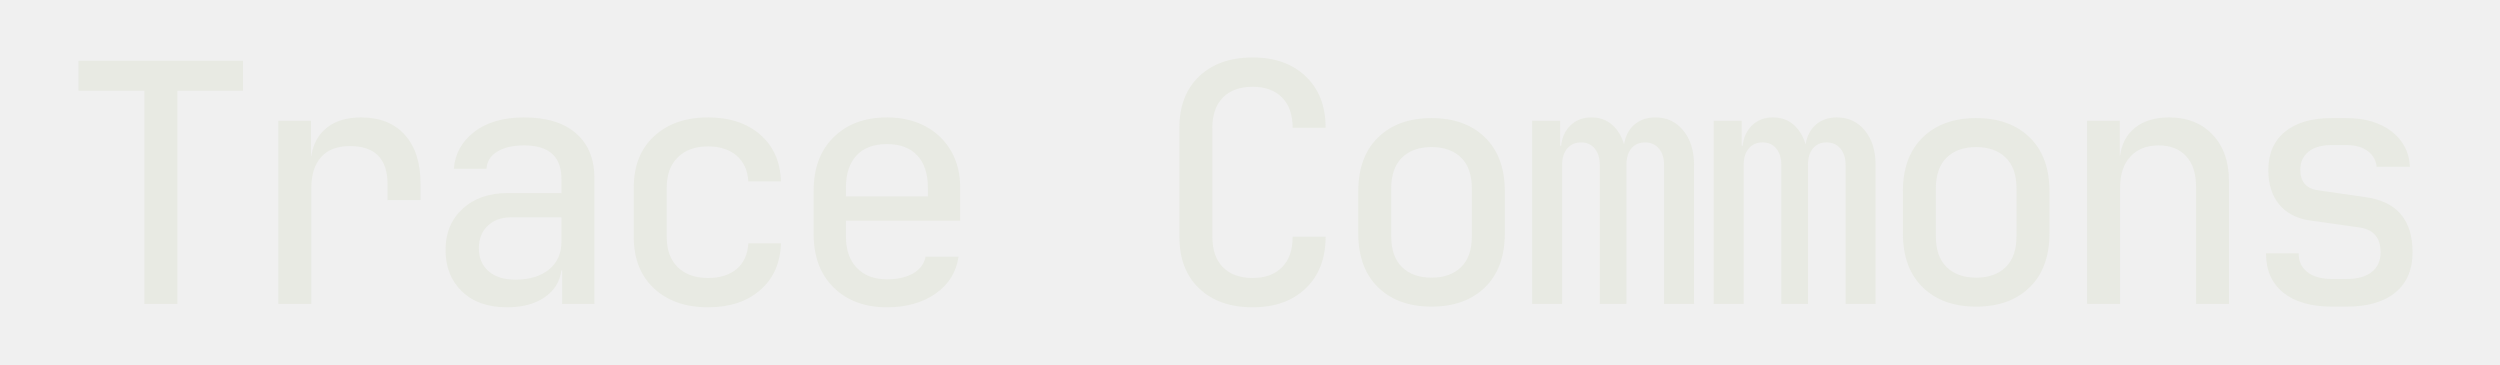
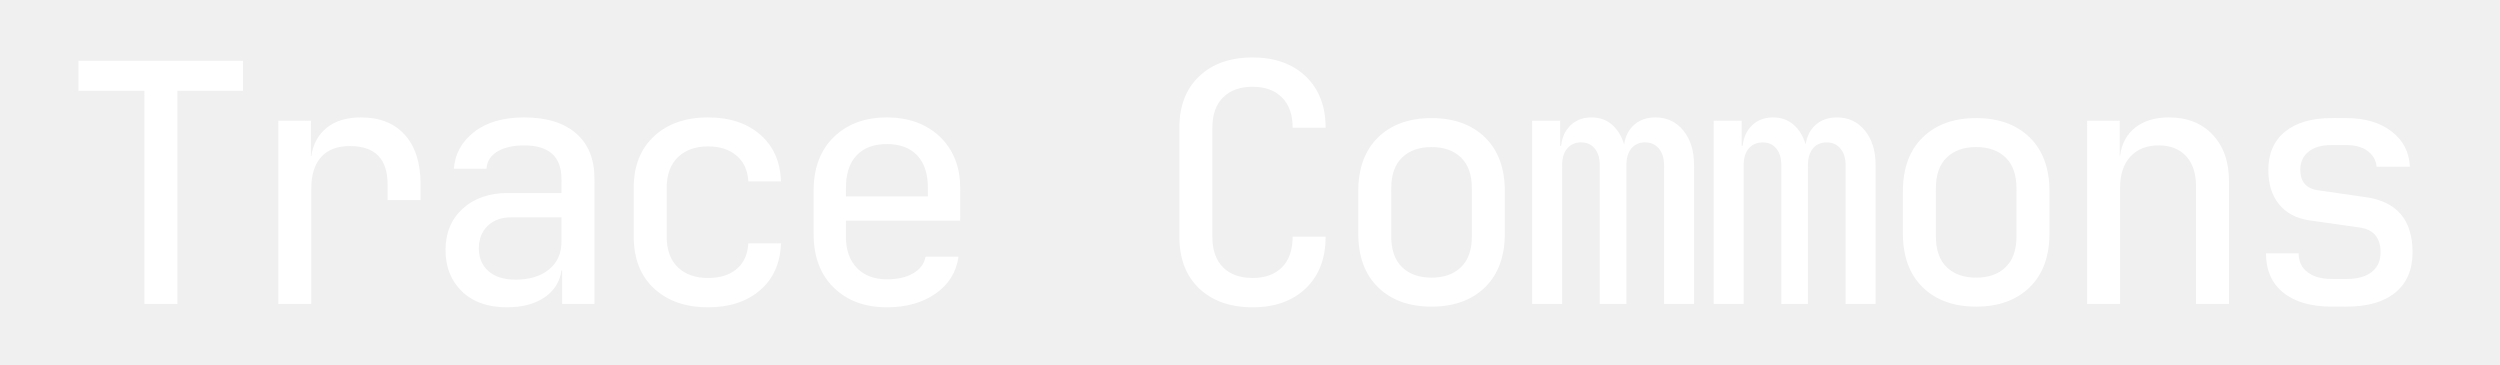
<svg xmlns="http://www.w3.org/2000/svg" viewBox="0 0 493.48 72" width="493.48" height="72" role="img" aria-label="Trace Commons">
-   <path d="M16.504 48.0V5.918H3.485V7.105427357601002e-15H35.967V5.918H23.014V48.0ZM42.937 48.0V11.836H49.381V18.805H49.447Q49.973 15.255 52.504 13.216Q55.036 11.178 59.244 11.178Q64.833 11.178 67.923 14.63Q71.014 18.082 71.014 24.329V27.485H64.504V24.395Q64.504 16.833 57.074 16.833Q53.326 16.833 51.386 19.003Q49.447 21.173 49.447 25.184V48.0ZM88.044 48.658Q82.455 48.658 79.2 45.534Q75.945 42.411 75.945 37.348Q75.945 32.285 79.332 29.195Q82.718 26.104 88.241 26.104H98.827V23.342Q98.827 16.701 91.463 16.701Q88.175 16.701 86.17 17.918Q84.164 19.134 84.033 21.304H77.589Q77.918 16.899 81.6 14.038Q85.282 11.178 91.463 11.178Q98.104 11.178 101.721 14.334Q105.337 17.49 105.337 23.211V48.0H98.959V41.359H98.827Q98.367 44.712 95.507 46.685Q92.647 48.658 88.044 48.658ZM89.753 43.2Q93.896 43.2 96.362 41.195Q98.827 39.189 98.827 35.704V30.904H88.833Q86.005 30.904 84.263 32.581Q82.521 34.258 82.521 37.019Q82.521 39.847 84.427 41.523Q86.334 43.2 89.753 43.2ZM127.759 48.658Q121.118 48.658 117.107 44.942Q113.096 41.227 113.096 34.718V25.052Q113.096 18.608 117.107 14.893Q121.118 11.178 127.759 11.178Q134.137 11.178 138.049 14.564Q141.962 17.951 142.159 23.803H135.715Q135.518 20.515 133.381 18.707Q131.244 16.899 127.759 16.899Q124.011 16.899 121.808 19.036Q119.605 21.173 119.605 25.052V34.718Q119.605 38.663 121.808 40.767Q124.011 42.871 127.759 42.871Q131.31 42.871 133.414 41.096Q135.518 39.321 135.715 36.033H142.159Q141.962 41.885 138.049 45.271Q134.137 48.658 127.759 48.658ZM163.068 48.658Q156.559 48.658 152.581 44.778Q148.603 40.899 148.603 34.192V25.644Q148.603 18.937 152.581 15.058Q156.559 11.178 163.068 11.178Q167.408 11.178 170.663 12.921Q173.918 14.663 175.726 17.786Q177.534 20.91 177.534 25.052V31.562H154.981V34.718Q154.981 38.663 157.151 40.899Q159.321 43.134 163.068 43.134Q166.225 43.134 168.263 41.951Q170.301 40.767 170.696 38.663H177.205Q176.548 43.266 172.668 45.962Q168.789 48.658 163.068 48.658ZM154.981 25.052V26.762H171.156V25.052Q171.156 20.91 169.052 18.674Q166.948 16.438 163.068 16.438Q159.189 16.438 157.085 18.674Q154.981 20.91 154.981 25.052ZM235.266 48.658Q228.625 48.658 224.712 44.942Q220.8 41.227 220.8 34.718V13.216Q220.8 6.773 224.712 3.058Q228.625 -0.658 235.266 -0.658Q241.841 -0.658 245.753 3.09Q249.666 6.838 249.666 13.216H243.156Q243.156 9.337 241.052 7.233Q238.948 5.129 235.266 5.129Q231.518 5.129 229.414 7.233Q227.31 9.337 227.31 13.216V34.718Q227.31 38.663 229.414 40.767Q231.518 42.871 235.266 42.871Q238.948 42.871 241.052 40.767Q243.156 38.663 243.156 34.718H249.666Q249.666 41.162 245.753 44.91Q241.841 48.658 235.266 48.658ZM270.575 48.526Q263.934 48.526 260.022 44.712Q256.11 40.899 256.11 34.06V25.775Q256.11 18.937 260.022 15.123Q263.934 11.31 270.575 11.31Q277.216 11.31 281.129 15.123Q285.041 18.937 285.041 25.775V34.06Q285.041 40.899 281.129 44.712Q277.216 48.526 270.575 48.526ZM270.575 42.805Q274.258 42.805 276.395 40.734Q278.532 38.663 278.532 34.652V25.184Q278.532 21.173 276.395 19.101Q274.258 17.03 270.575 17.03Q266.893 17.03 264.756 19.101Q262.619 21.173 262.619 25.184V34.652Q262.619 38.663 264.756 40.734Q266.893 42.805 270.575 42.805ZM290.433 48.0V11.836H295.956V16.767H296.153Q296.416 14.268 298.027 12.723Q299.638 11.178 302.137 11.178Q304.57 11.178 306.214 12.625Q307.858 14.071 308.581 16.504Q308.975 14.005 310.619 12.592Q312.263 11.178 314.762 11.178Q318.181 11.178 320.285 13.775Q322.389 16.373 322.389 20.515V48.0H316.471V20.581Q316.471 18.542 315.452 17.326Q314.433 16.11 312.723 16.11Q311.014 16.11 310.027 17.293Q309.041 18.477 309.041 20.581V48.0H303.781V20.581Q303.781 18.542 302.795 17.326Q301.808 16.11 300.099 16.11Q298.389 16.11 297.37 17.293Q296.351 18.477 296.351 20.581V48.0ZM326.268 48.0V11.836H331.792V16.767H331.989Q332.252 14.268 333.863 12.723Q335.474 11.178 337.973 11.178Q340.405 11.178 342.049 12.625Q343.693 14.071 344.416 16.504Q344.811 14.005 346.455 12.592Q348.099 11.178 350.597 11.178Q354.016 11.178 356.121 13.775Q358.225 16.373 358.225 20.515V48.0H352.307V20.581Q352.307 18.542 351.288 17.326Q350.268 16.11 348.559 16.11Q346.849 16.11 345.863 17.293Q344.877 18.477 344.877 20.581V48.0H339.616V20.581Q339.616 18.542 338.63 17.326Q337.644 16.11 335.934 16.11Q334.225 16.11 333.205 17.293Q332.186 18.477 332.186 20.581V48.0ZM378.082 48.526Q371.441 48.526 367.529 44.712Q363.616 40.899 363.616 34.06V25.775Q363.616 18.937 367.529 15.123Q371.441 11.31 378.082 11.31Q384.723 11.31 388.636 15.123Q392.548 18.937 392.548 25.775V34.06Q392.548 40.899 388.636 44.712Q384.723 48.526 378.082 48.526ZM378.082 42.805Q381.764 42.805 383.901 40.734Q386.038 38.663 386.038 34.652V25.184Q386.038 21.173 383.901 19.101Q381.764 17.03 378.082 17.03Q374.4 17.03 372.263 19.101Q370.126 21.173 370.126 25.184V34.652Q370.126 38.663 372.263 40.734Q374.4 42.805 378.082 42.805ZM399.978 48.0V11.836H406.422V18.74H406.488Q406.948 15.189 409.479 13.184Q412.011 11.178 416.153 11.178Q421.545 11.178 424.767 14.597Q427.989 18.016 427.989 23.803V48.0H421.479V24.855Q421.479 20.91 419.507 18.805Q417.534 16.701 414.115 16.701Q410.564 16.701 408.526 18.904Q406.488 21.107 406.488 25.052V48.0ZM448.307 48.526Q442.126 48.526 438.707 45.764Q435.288 43.003 435.288 38.005H441.732Q441.732 40.373 443.474 41.721Q445.216 43.068 448.307 43.068H451.2Q454.422 43.068 456.164 41.688Q457.907 40.307 457.907 37.808Q457.907 33.403 453.567 32.877L443.836 31.496Q439.956 30.904 437.852 28.307Q435.748 25.71 435.748 21.567Q435.748 16.701 439.036 14.005Q442.323 11.31 448.241 11.31H451.134Q456.658 11.31 460.077 13.94Q463.496 16.57 463.693 20.91H457.118Q456.986 19.068 455.408 17.852Q453.83 16.636 451.134 16.636H448.241Q445.282 16.636 443.671 17.951Q442.06 19.266 442.06 21.501Q442.06 25.118 445.677 25.578L454.816 26.893Q464.219 28.142 464.219 37.808Q464.219 42.937 460.833 45.732Q457.447 48.526 451.2 48.526Z" fill="#E8EAE3" transform="translate(12 12)" />
+   <path d="M16.504 48.0V5.918H3.485V7.105427357601002e-15H35.967V5.918H23.014V48.0ZM42.937 48.0V11.836H49.381V18.805H49.447Q49.973 15.255 52.504 13.216Q55.036 11.178 59.244 11.178Q64.833 11.178 67.923 14.63Q71.014 18.082 71.014 24.329V27.485H64.504V24.395Q64.504 16.833 57.074 16.833Q53.326 16.833 51.386 19.003Q49.447 21.173 49.447 25.184V48.0ZM88.044 48.658Q82.455 48.658 79.2 45.534Q75.945 42.411 75.945 37.348Q75.945 32.285 79.332 29.195Q82.718 26.104 88.241 26.104H98.827V23.342Q98.827 16.701 91.463 16.701Q88.175 16.701 86.17 17.918Q84.164 19.134 84.033 21.304H77.589Q77.918 16.899 81.6 14.038Q85.282 11.178 91.463 11.178Q98.104 11.178 101.721 14.334Q105.337 17.49 105.337 23.211V48.0H98.959V41.359H98.827Q98.367 44.712 95.507 46.685Q92.647 48.658 88.044 48.658ZM89.753 43.2Q93.896 43.2 96.362 41.195Q98.827 39.189 98.827 35.704V30.904H88.833Q86.005 30.904 84.263 32.581Q82.521 34.258 82.521 37.019Q82.521 39.847 84.427 41.523Q86.334 43.2 89.753 43.2ZM127.759 48.658Q121.118 48.658 117.107 44.942Q113.096 41.227 113.096 34.718V25.052Q113.096 18.608 117.107 14.893Q121.118 11.178 127.759 11.178Q134.137 11.178 138.049 14.564Q141.962 17.951 142.159 23.803H135.715Q135.518 20.515 133.381 18.707Q131.244 16.899 127.759 16.899Q124.011 16.899 121.808 19.036Q119.605 21.173 119.605 25.052V34.718Q119.605 38.663 121.808 40.767Q124.011 42.871 127.759 42.871Q131.31 42.871 133.414 41.096Q135.518 39.321 135.715 36.033H142.159Q141.962 41.885 138.049 45.271Q134.137 48.658 127.759 48.658ZM163.068 48.658Q156.559 48.658 152.581 44.778Q148.603 40.899 148.603 34.192V25.644Q148.603 18.937 152.581 15.058Q156.559 11.178 163.068 11.178Q167.408 11.178 170.663 12.921Q173.918 14.663 175.726 17.786Q177.534 20.91 177.534 25.052V31.562H154.981V34.718Q154.981 38.663 157.151 40.899Q159.321 43.134 163.068 43.134Q166.225 43.134 168.263 41.951Q170.301 40.767 170.696 38.663H177.205Q176.548 43.266 172.668 45.962Q168.789 48.658 163.068 48.658ZM154.981 25.052V26.762H171.156V25.052Q171.156 20.91 169.052 18.674Q166.948 16.438 163.068 16.438Q159.189 16.438 157.085 18.674Q154.981 20.91 154.981 25.052ZM235.266 48.658Q228.625 48.658 224.712 44.942Q220.8 41.227 220.8 34.718V13.216Q220.8 6.773 224.712 3.058Q228.625 -0.658 235.266 -0.658Q241.841 -0.658 245.753 3.09Q249.666 6.838 249.666 13.216H243.156Q243.156 9.337 241.052 7.233Q238.948 5.129 235.266 5.129Q231.518 5.129 229.414 7.233Q227.31 9.337 227.31 13.216V34.718Q227.31 38.663 229.414 40.767Q231.518 42.871 235.266 42.871Q238.948 42.871 241.052 40.767Q243.156 38.663 243.156 34.718H249.666Q249.666 41.162 245.753 44.91Q241.841 48.658 235.266 48.658ZM270.575 48.526Q263.934 48.526 260.022 44.712Q256.11 40.899 256.11 34.06V25.775Q256.11 18.937 260.022 15.123Q263.934 11.31 270.575 11.31Q277.216 11.31 281.129 15.123Q285.041 18.937 285.041 25.775V34.06Q285.041 40.899 281.129 44.712Q277.216 48.526 270.575 48.526ZM270.575 42.805Q274.258 42.805 276.395 40.734Q278.532 38.663 278.532 34.652V25.184Q278.532 21.173 276.395 19.101Q274.258 17.03 270.575 17.03Q266.893 17.03 264.756 19.101Q262.619 21.173 262.619 25.184V34.652Q262.619 38.663 264.756 40.734Q266.893 42.805 270.575 42.805ZM290.433 48.0V11.836H295.956V16.767H296.153Q296.416 14.268 298.027 12.723Q299.638 11.178 302.137 11.178Q304.57 11.178 306.214 12.625Q307.858 14.071 308.581 16.504Q308.975 14.005 310.619 12.592Q312.263 11.178 314.762 11.178Q318.181 11.178 320.285 13.775Q322.389 16.373 322.389 20.515V48.0H316.471V20.581Q316.471 18.542 315.452 17.326Q314.433 16.11 312.723 16.11Q311.014 16.11 310.027 17.293Q309.041 18.477 309.041 20.581V48.0H303.781V20.581Q303.781 18.542 302.795 17.326Q301.808 16.11 300.099 16.11Q298.389 16.11 297.37 17.293Q296.351 18.477 296.351 20.581V48.0ZM326.268 48.0V11.836H331.792V16.767H331.989Q332.252 14.268 333.863 12.723Q335.474 11.178 337.973 11.178Q340.405 11.178 342.049 12.625Q343.693 14.071 344.416 16.504Q344.811 14.005 346.455 12.592Q348.099 11.178 350.597 11.178Q354.016 11.178 356.121 13.775Q358.225 16.373 358.225 20.515V48.0H352.307V20.581Q352.307 18.542 351.288 17.326Q350.268 16.11 348.559 16.11Q346.849 16.11 345.863 17.293Q344.877 18.477 344.877 20.581V48.0H339.616V20.581Q339.616 18.542 338.63 17.326Q337.644 16.11 335.934 16.11Q334.225 16.11 333.205 17.293Q332.186 18.477 332.186 20.581V48.0ZM378.082 48.526Q371.441 48.526 367.529 44.712Q363.616 40.899 363.616 34.06V25.775Q363.616 18.937 367.529 15.123Q371.441 11.31 378.082 11.31Q384.723 11.31 388.636 15.123Q392.548 18.937 392.548 25.775V34.06Q392.548 40.899 388.636 44.712Q384.723 48.526 378.082 48.526ZM378.082 42.805Q381.764 42.805 383.901 40.734Q386.038 38.663 386.038 34.652V25.184Q386.038 21.173 383.901 19.101Q381.764 17.03 378.082 17.03Q374.4 17.03 372.263 19.101Q370.126 21.173 370.126 25.184V34.652Q370.126 38.663 372.263 40.734Q374.4 42.805 378.082 42.805ZM399.978 48.0V11.836H406.422V18.74H406.488Q406.948 15.189 409.479 13.184Q412.011 11.178 416.153 11.178Q421.545 11.178 424.767 14.597Q427.989 18.016 427.989 23.803V48.0H421.479V24.855Q421.479 20.91 419.507 18.805Q417.534 16.701 414.115 16.701Q410.564 16.701 408.526 18.904Q406.488 21.107 406.488 25.052V48.0ZM448.307 48.526Q442.126 48.526 438.707 45.764Q435.288 43.003 435.288 38.005H441.732Q441.732 40.373 443.474 41.721Q445.216 43.068 448.307 43.068H451.2Q454.422 43.068 456.164 41.688Q457.907 40.307 457.907 37.808Q457.907 33.403 453.567 32.877L443.836 31.496Q439.956 30.904 437.852 28.307Q435.748 25.71 435.748 21.567Q435.748 16.701 439.036 14.005Q442.323 11.31 448.241 11.31H451.134Q456.658 11.31 460.077 13.94Q463.496 16.57 463.693 20.91H457.118Q456.986 19.068 455.408 17.852Q453.83 16.636 451.134 16.636H448.241Q445.282 16.636 443.671 17.951Q442.06 19.266 442.06 21.501Q442.06 25.118 445.677 25.578L454.816 26.893Q464.219 28.142 464.219 37.808Q464.219 42.937 460.833 45.732Q457.447 48.526 451.2 48.526Z" fill="#FFFFFF" transform="translate(12 12)" />
</svg>
